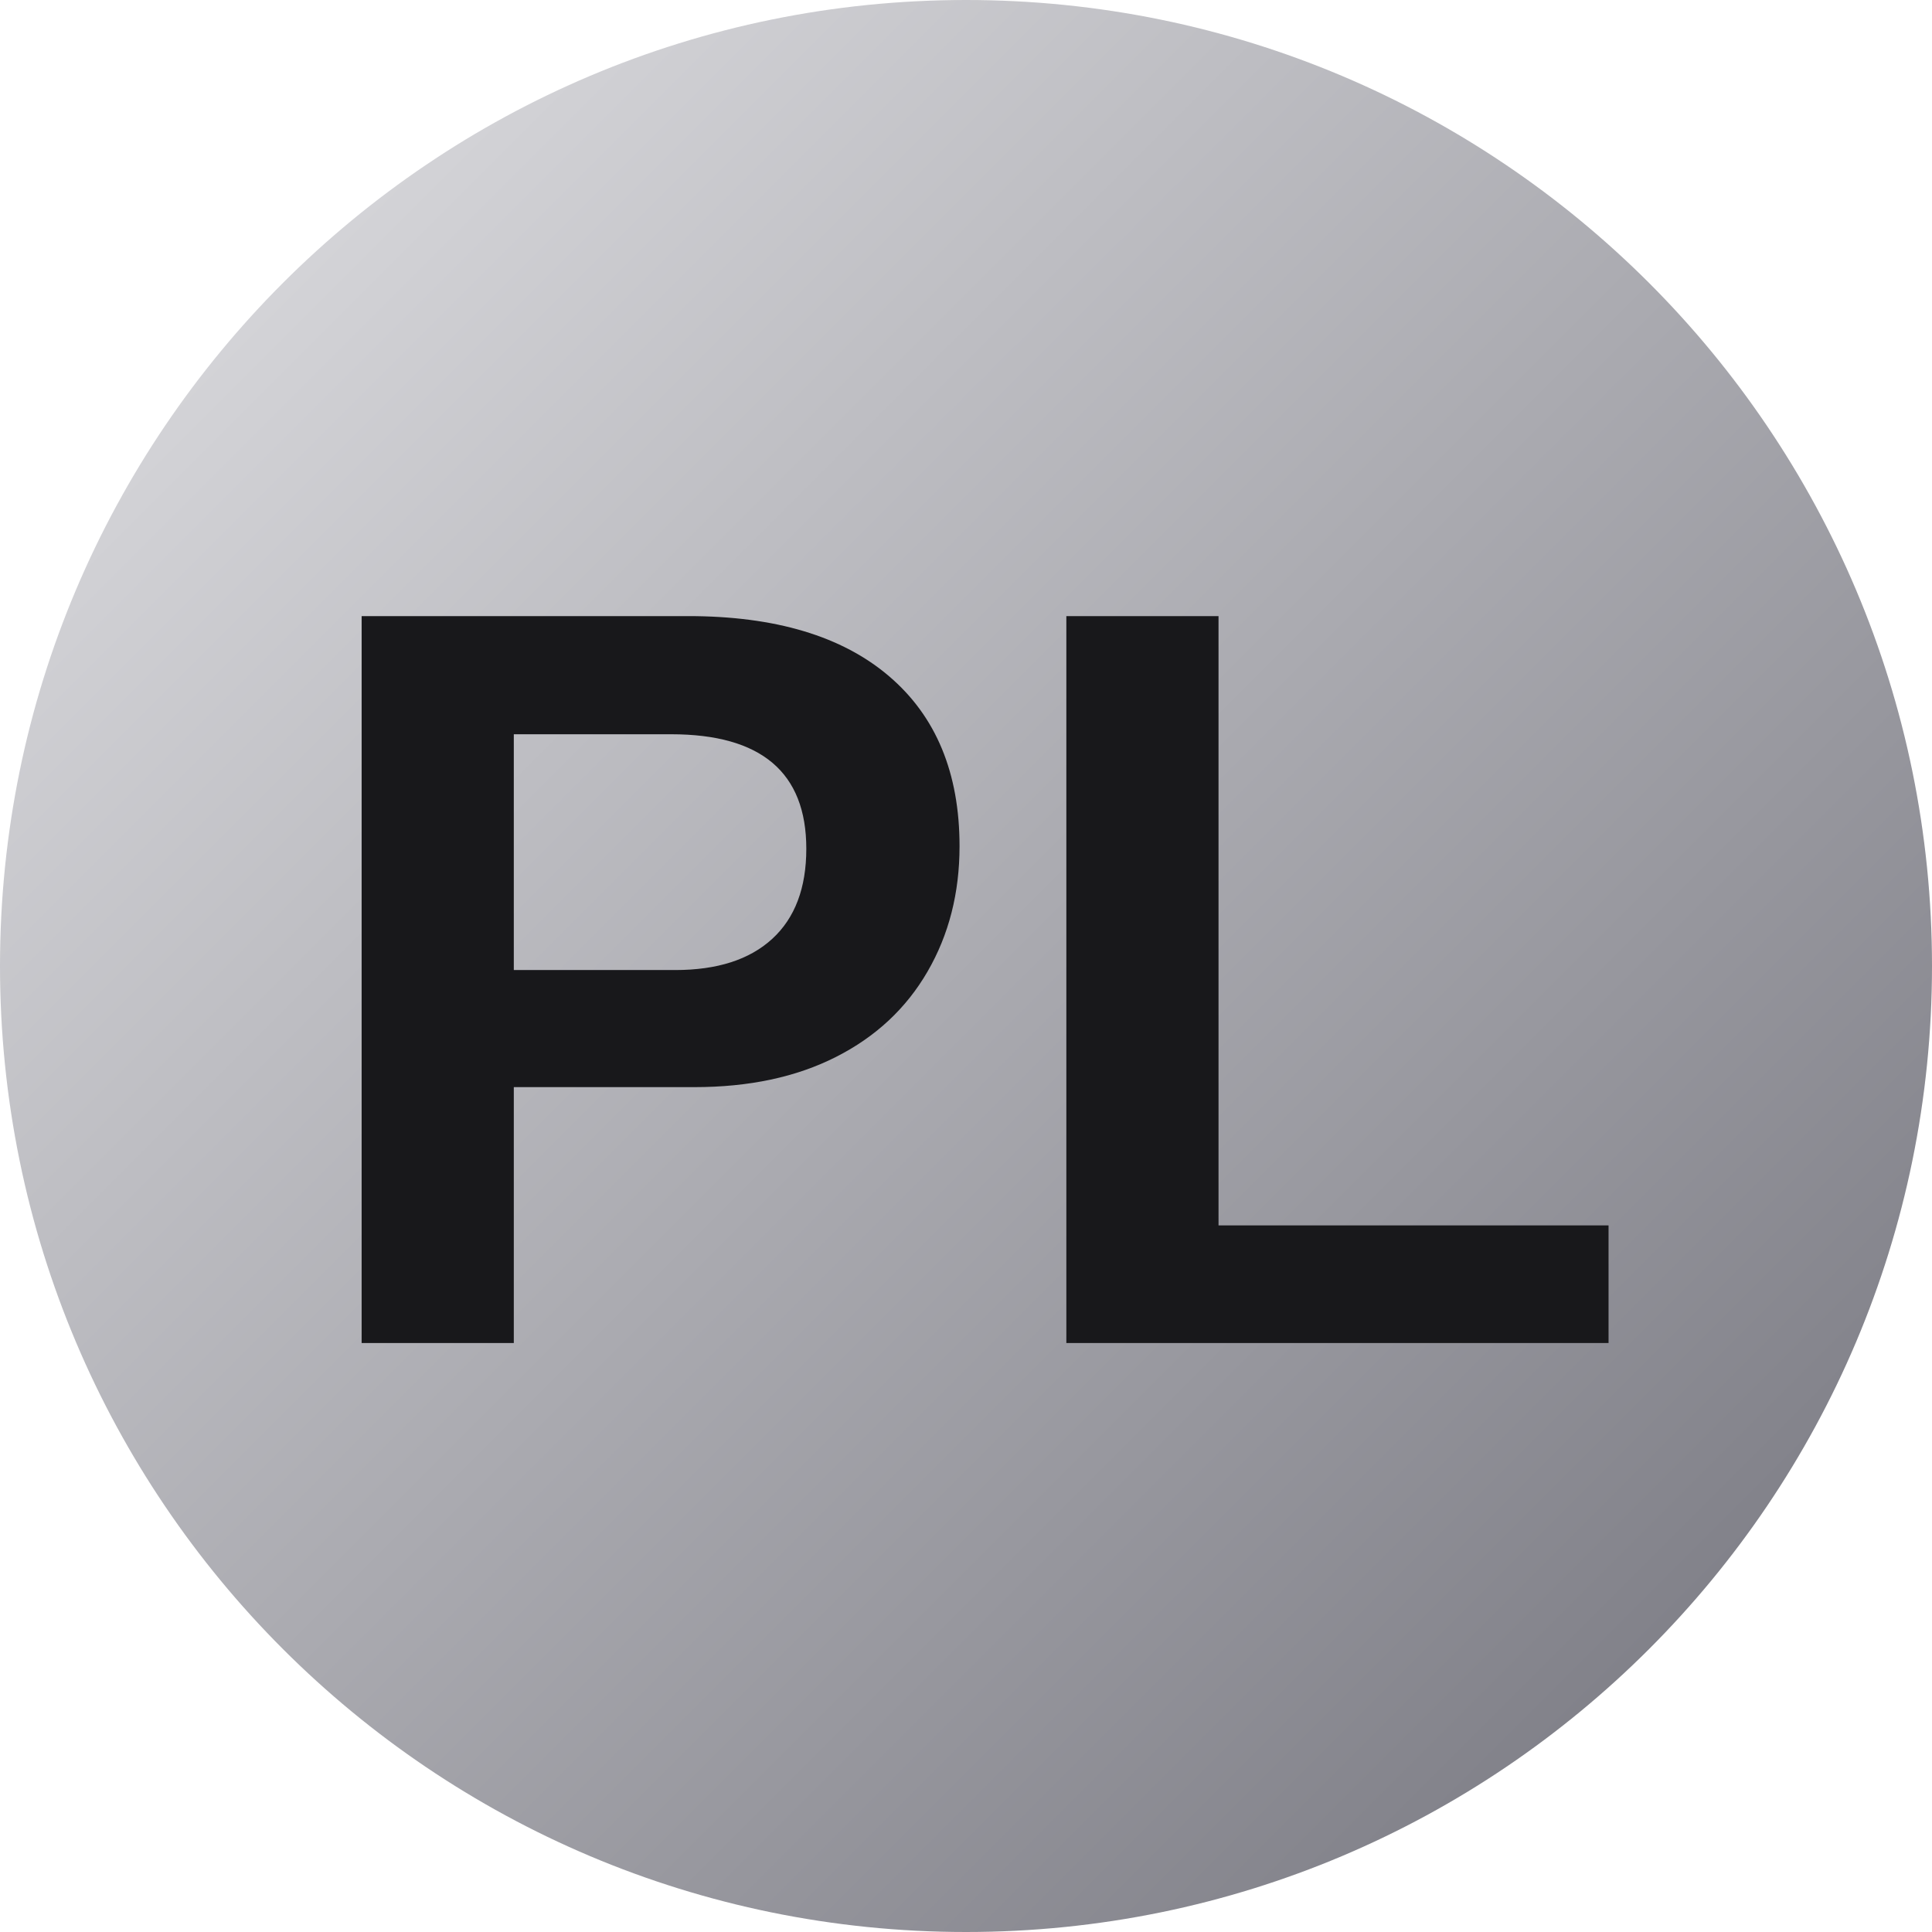
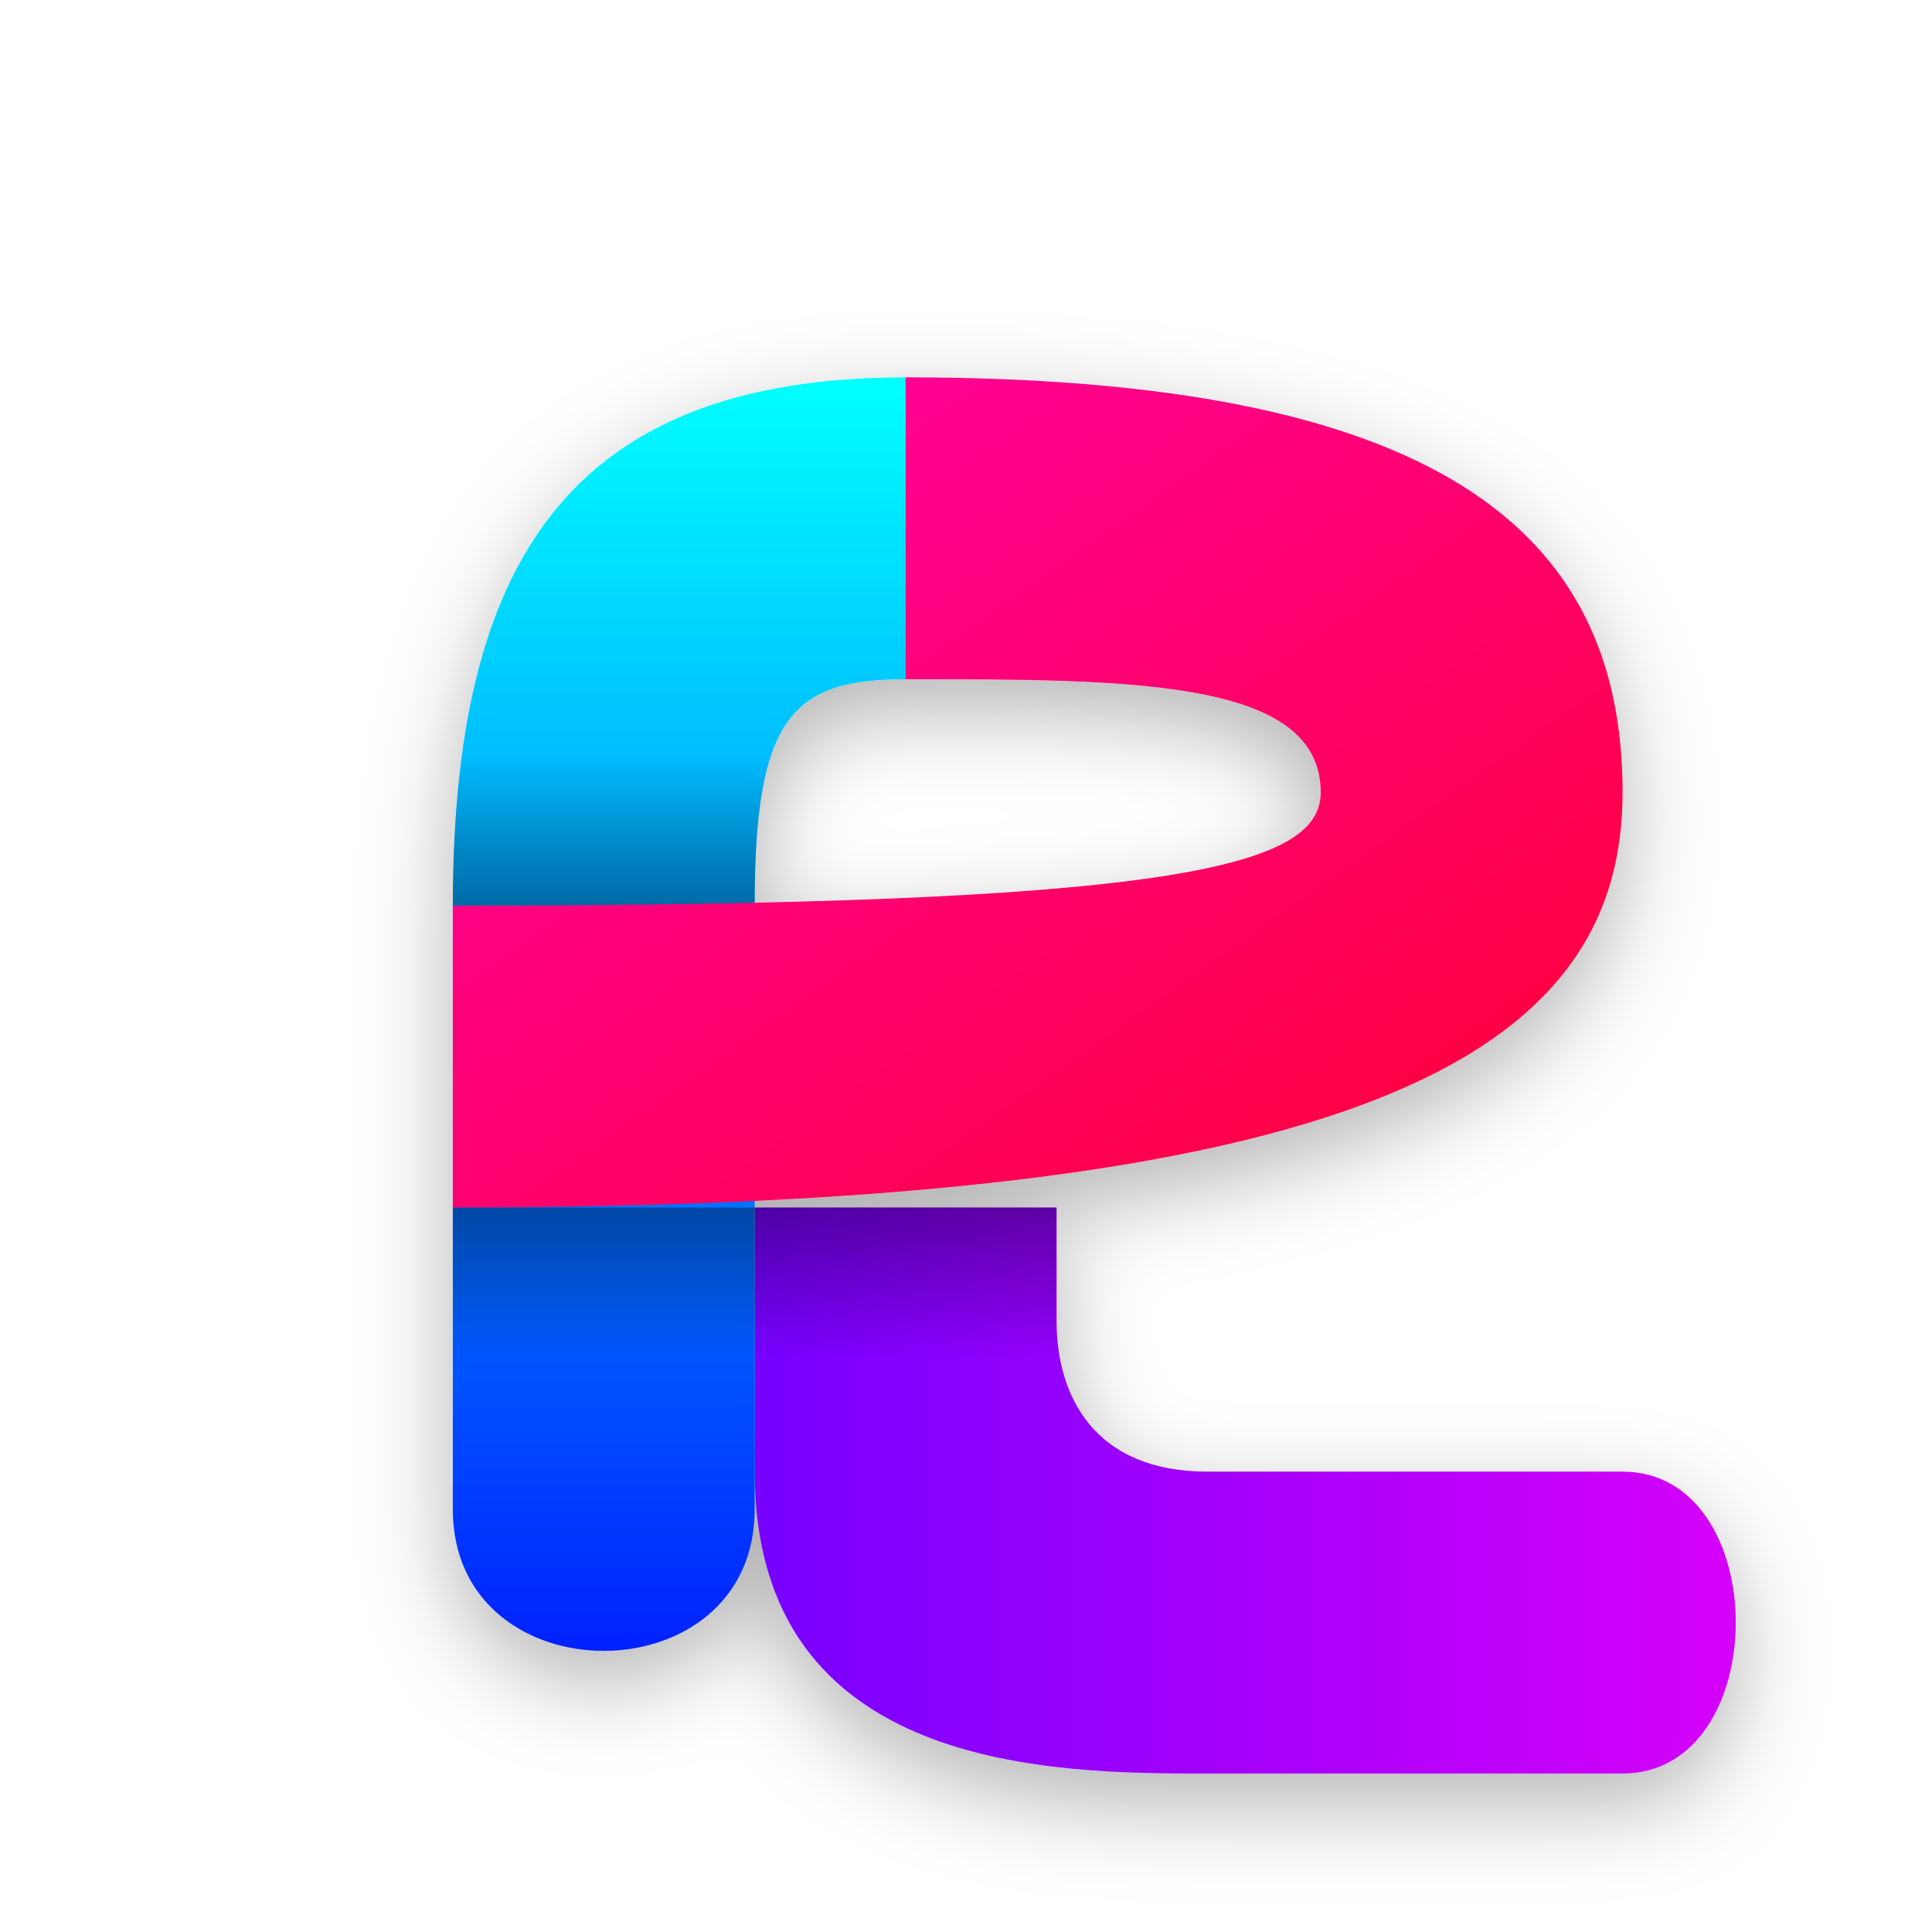
<svg xmlns="http://www.w3.org/2000/svg" width="512" height="512" viewBox="0 0 512 512" fill="none">
  <defs>
-     <linearGradient id="paint0_linear" x1="0" y1="0" x2="512" y2="512" gradientUnits="userSpaceOnUse">
-       <stop stop-color="#e4e4e7" />
-       <stop offset="1" stop-color="#71717a" />
+     <linearGradient id="cyan-blue" x1="0%" y1="0%" x2="0%" y2="100%">
+       <stop offset="0%" stop-color="#00FFFF" />
+       <stop offset="100%" stop-color="#0022FF" />
    </linearGradient>
+     <linearGradient id="magenta-red" x1="0%" y1="0%" x2="100%" y2="100%">
+       <stop offset="0%" stop-color="#FF00AA" />
+       <stop offset="100%" stop-color="#FF0033" />
+     </linearGradient>
+     <linearGradient id="purple-fade" x1="0%" y1="0%" x2="100%" y2="0%">
+       <stop offset="0%" stop-color="#7700FF" />
+       <stop offset="100%" stop-color="#D500F9" />
+     </linearGradient>
+     <linearGradient id="shadow-down" x1="0%" y1="0%" x2="0%" y2="100%">
+       <stop offset="0%" stop-color="#000" stop-opacity="0.35" />
+       <stop offset="100%" stop-color="#000" stop-opacity="0" />
+     </linearGradient>
+     <linearGradient id="shadow-up" x1="0%" y1="100%" x2="0%" y2="0%">
+       <stop offset="0%" stop-color="#000" stop-opacity="0.35" />
+       <stop offset="100%" stop-color="#000" stop-opacity="0" />
+     </linearGradient>
+     <clipPath id="cyan-clip">
+       <path d="M 240,100 C 150,100  120,150  120,240 L 120,400 C 120,450  200,450  200,400 L 200,240 C 200,190  210,180  240,180 Z" />
+     </clipPath>
+     <clipPath id="purple-clip">
+       <path d="M 200,320 L 200,390 C 200,470  280,470  320,470 L 430,470 C 470,470  470,390  430,390 L 320,390 C 290,390  280,370  280,350 L 280,320 Z" />
+     </clipPath>
+     <filter id="main-shadow" x="-10%" y="-10%" width="120%" height="120%">
+       <feDropShadow dx="0" dy="8" stdDeviation="12" flood-opacity="0.3" flood-color="#000" />
+     </filter>
  </defs>
-   <circle cx="256" cy="256" r="256" fill="url(#paint0_linear)" />
-   <text x="50%" y="54%" dominant-baseline="middle" text-anchor="middle" font-family="Arial, sans-serif" font-weight="bold" font-size="280" fill="#18181b">PL</text>
+   <g filter="url(#main-shadow)">
+     <path d="M 200,320              L 200,390              C 200,470  280,470  320,470              L 430,470              C 470,470  470,390  430,390              L 320,390              C 290,390  280,370  280,350              L 280,320              Z" fill="url(#purple-fade)" />
+     <path d="M 240,100              C 150,100  120,150  120,240              L 120,400              C 120,450  200,450  200,400              L 200,240              C 200,190  210,180  240,180              Z" fill="url(#cyan-blue)" />
+     <g clip-path="url(#cyan-clip)">
+       <rect x="0" y="320" width="300" height="40" fill="url(#shadow-down)" />
+       <rect x="0" y="200" width="300" height="40" fill="url(#shadow-up)" />
+     </g>
+     <g clip-path="url(#purple-clip)">
+       <rect x="200" y="320" width="100" height="40" fill="url(#shadow-down)" />
+     </g>
+     <path d="M 240,100              C 380,100  430,140  430,210              C 430,280  360,320  120,320              L 120,240              C 310,240  350,230  350,210              C 350,180  300,180  240,180              Z" fill="url(#magenta-red)" />
+   </g>
</svg>
